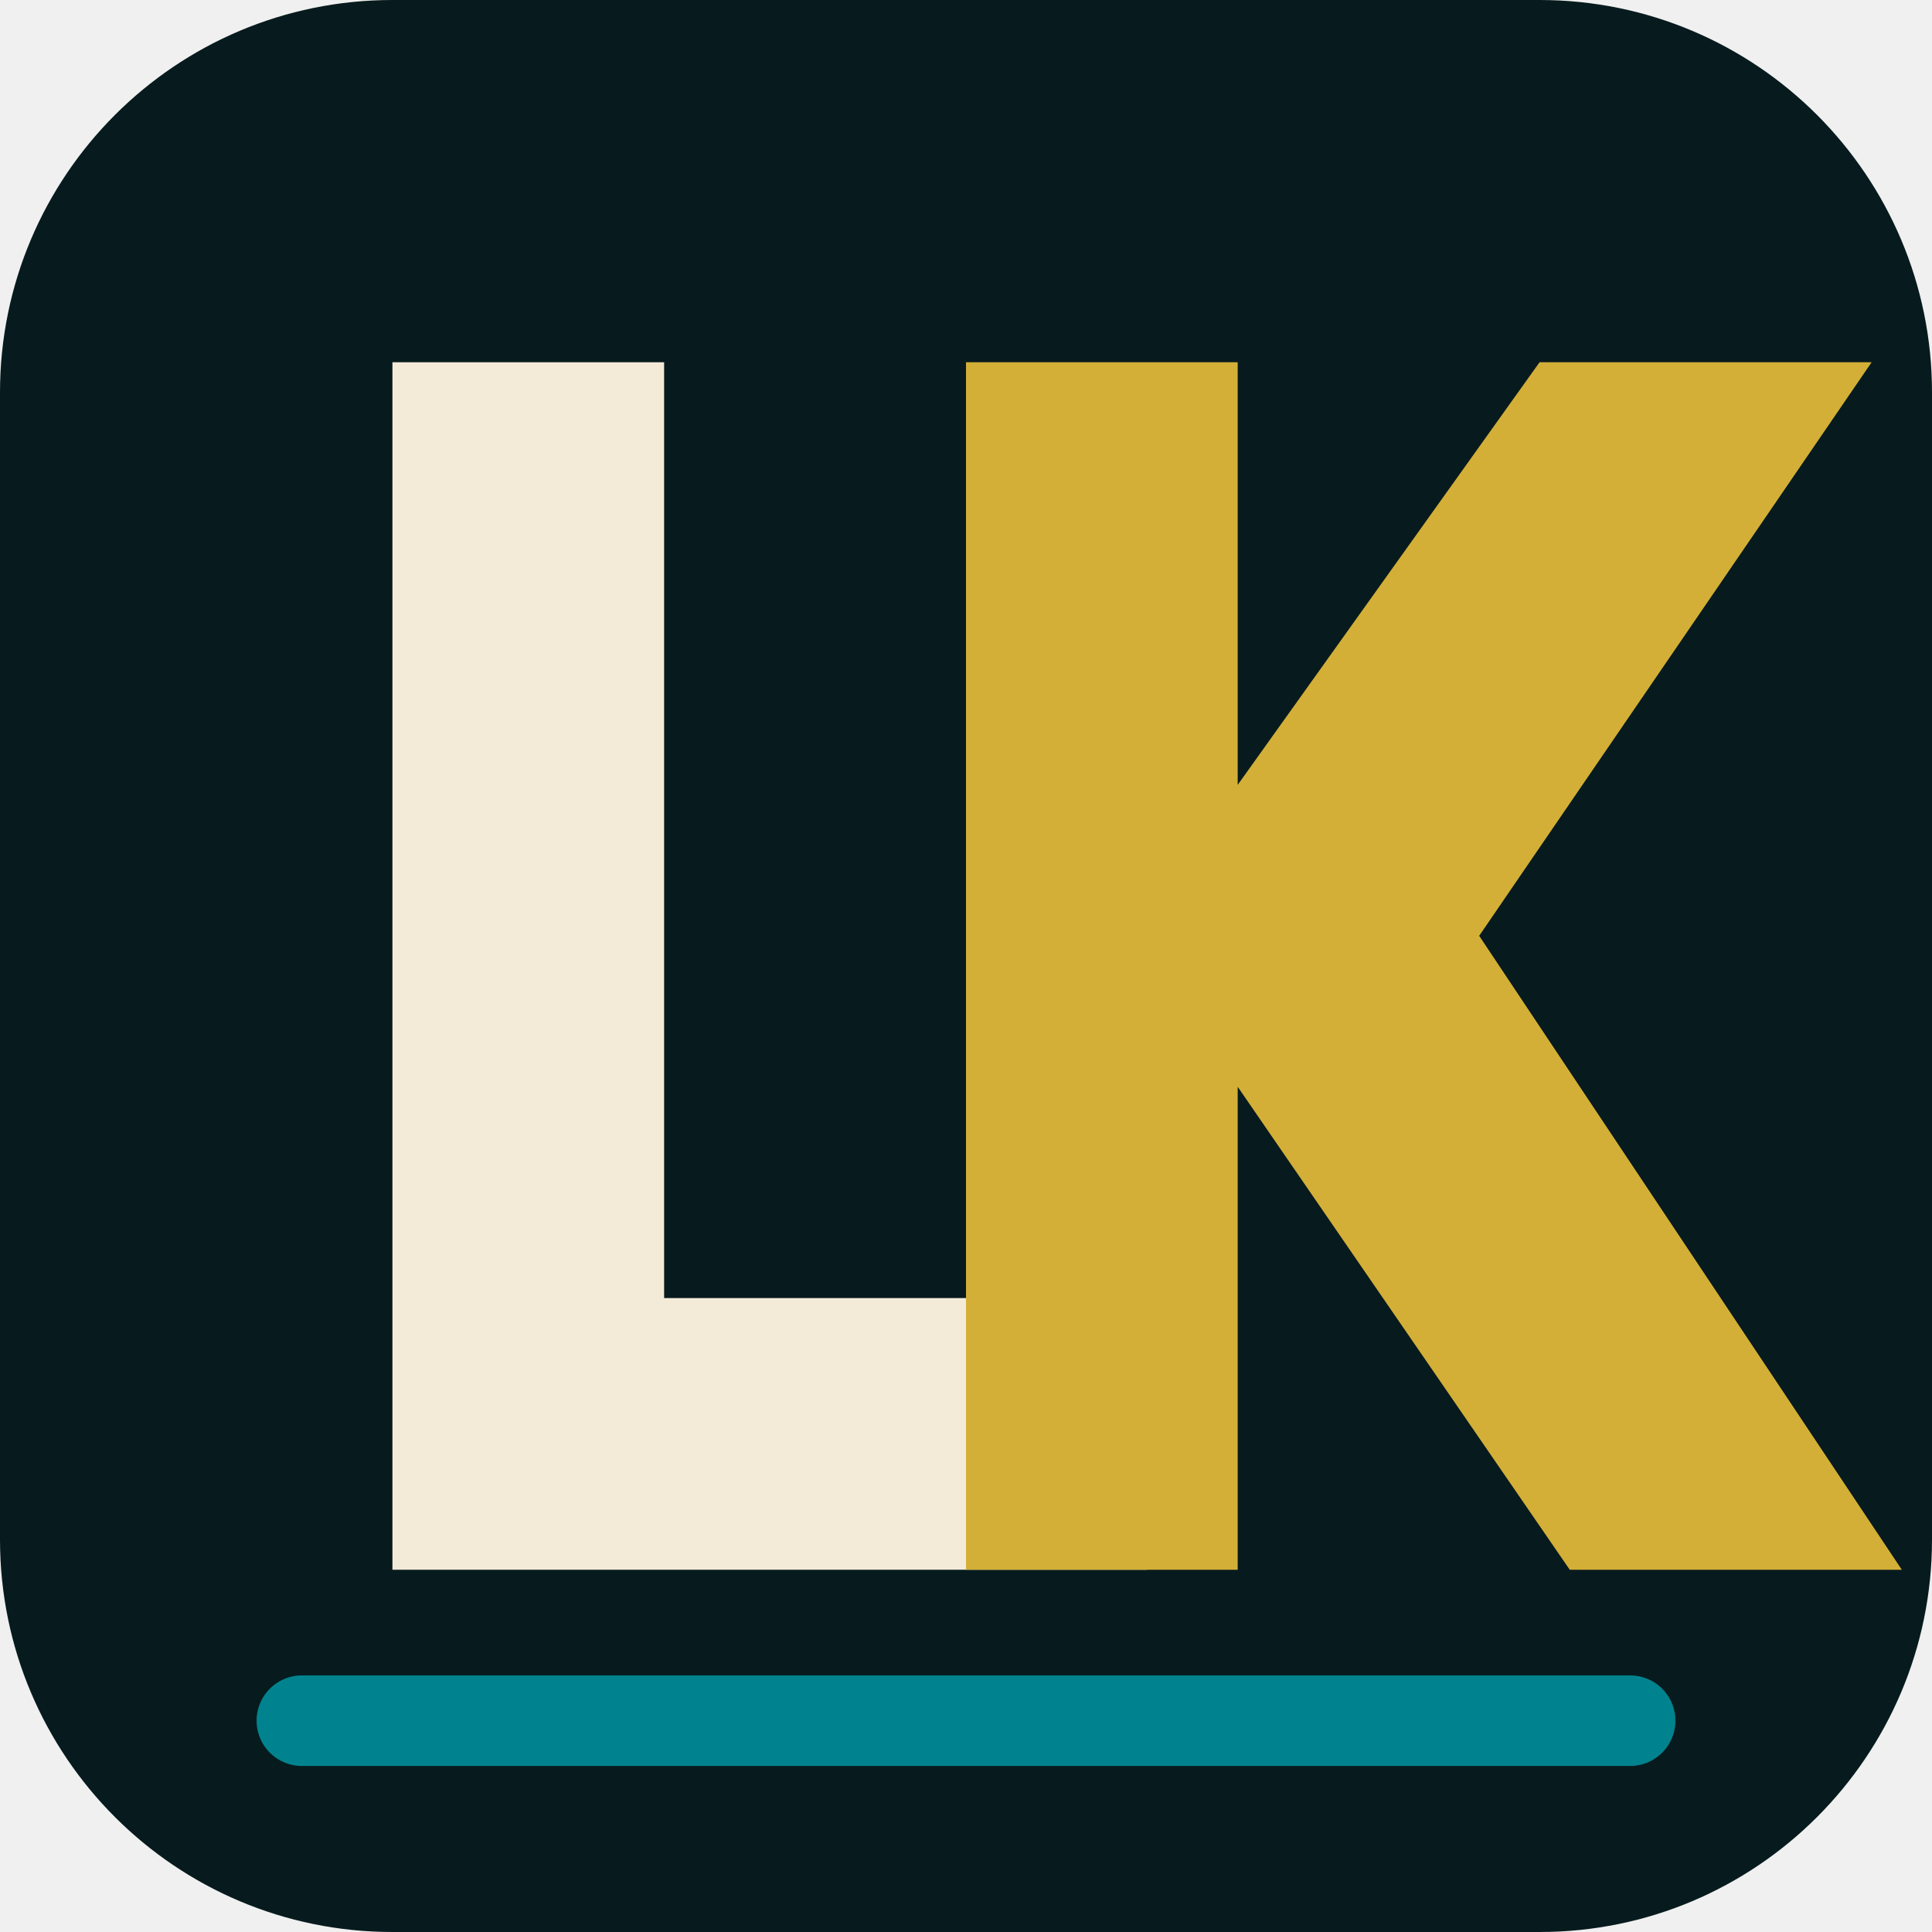
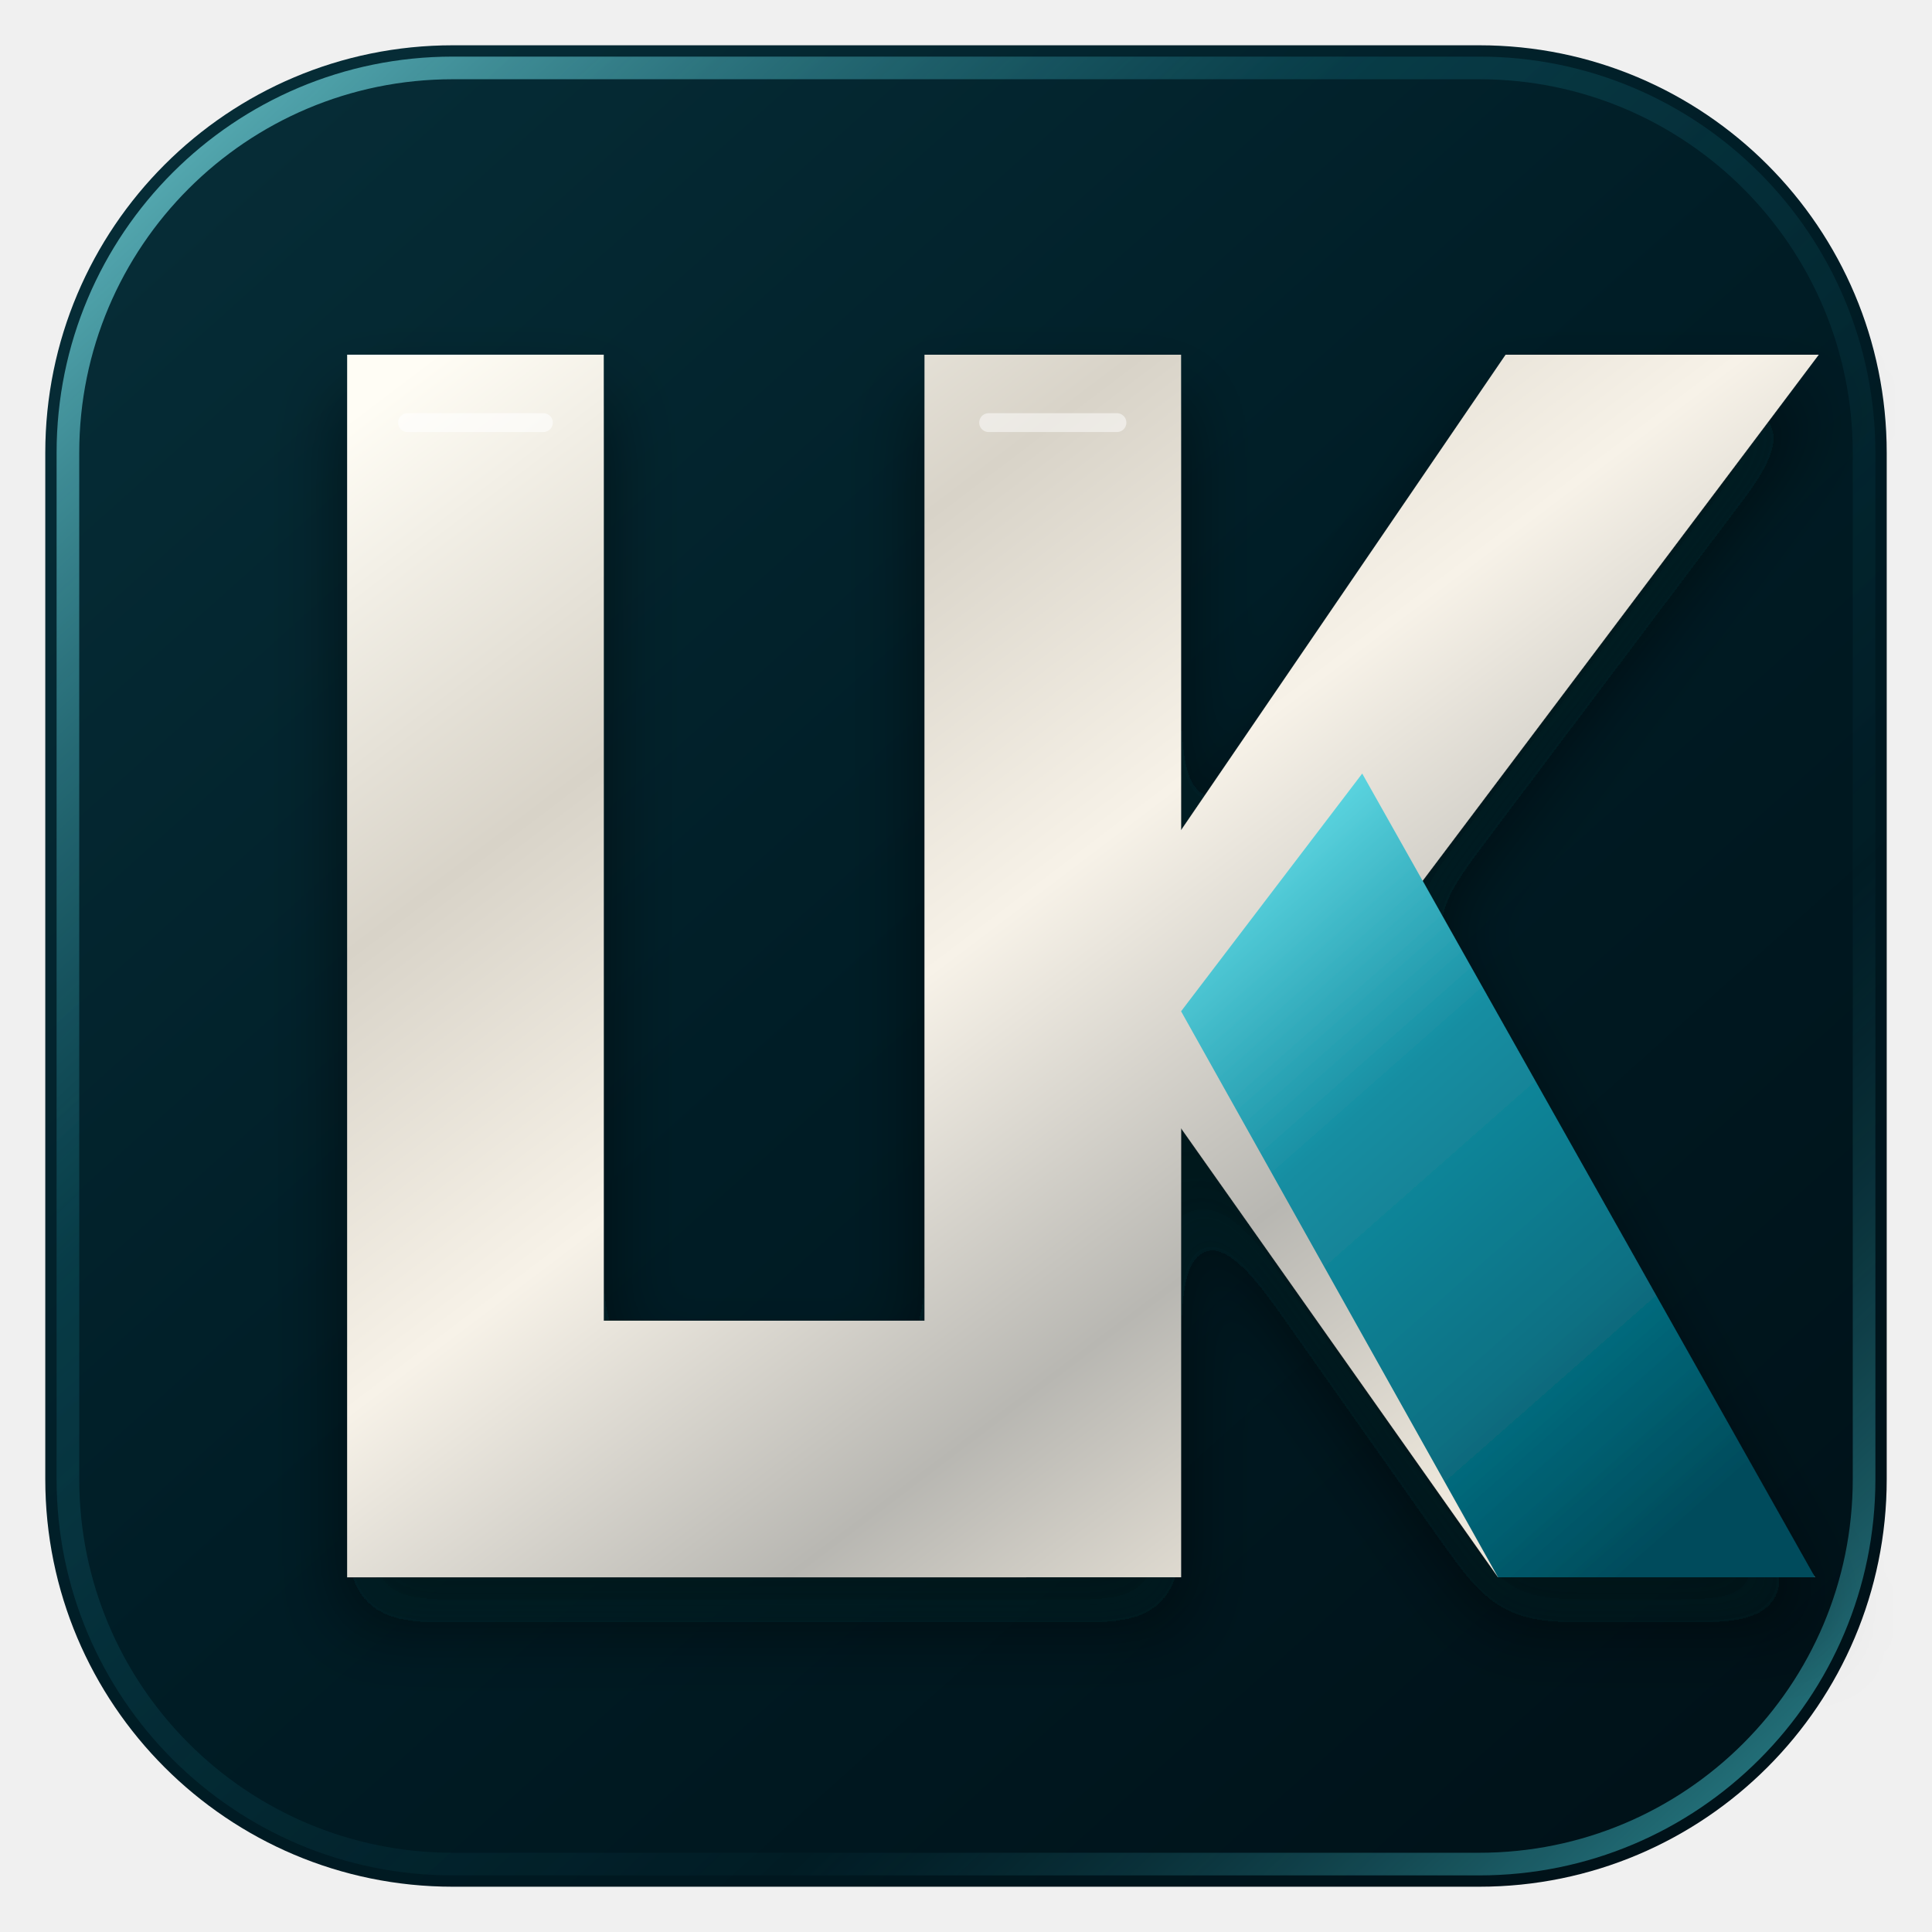
- <svg xmlns="http://www.w3.org/2000/svg" viewBox="0 0 64 64">
-   <rect width="64" height="64" rx="13" fill="#071b1e" />
-   <path d="M13 12h9v31h16v9H13z" fill="#f3ead8" />
-   <path d="M32 12h9v14l10-14h11L49 31l14 21H52L41 36v16h-9z" fill="#d4af37" />
-   <path d="M10 57h44" stroke="#00838f" stroke-width="3" stroke-linecap="round" />
+ <svg xmlns="http://www.w3.org/2000/svg" viewBox="0 0 512 512" role="img" aria-labelledby="title desc">
+   <defs>
+     <linearGradient id="bg" x1="64" y1="42" x2="448" y2="470" gradientUnits="userSpaceOnUse">
+       <stop stop-color="#062C36" />
+       <stop offset="0.48" stop-color="#001D26" />
+       <stop offset="1" stop-color="#001219" />
+     </linearGradient>
+     <linearGradient id="platinum" x1="112" y1="96" x2="356" y2="418" gradientUnits="userSpaceOnUse">
+       <stop stop-color="#FFFDF5" />
+       <stop offset="0.28" stop-color="#D8D3C8" />
+       <stop offset="0.52" stop-color="#F7F2E8" />
+       <stop offset="0.78" stop-color="#B8B7B2" />
+       <stop offset="1" stop-color="#EEE8DC" />
+     </linearGradient>
+     <linearGradient id="teal" x1="277" y1="254" x2="426" y2="423" gradientUnits="userSpaceOnUse">
+       <stop stop-color="#6EE7F0" />
+       <stop offset="0.38" stop-color="#168EA2" />
+       <stop offset="0.72" stop-color="#087184" />
+       <stop offset="1" stop-color="#004B5B" />
+     </linearGradient>
+     <linearGradient id="rim" x1="36" y1="20" x2="478" y2="492" gradientUnits="userSpaceOnUse">
+       <stop stop-color="#85EFF5" stop-opacity="0.72" />
+       <stop offset="0.34" stop-color="#177C8C" stop-opacity="0.28" />
+       <stop offset="0.72" stop-color="#06333E" stop-opacity="0.18" />
+       <stop offset="1" stop-color="#4BD9E5" stop-opacity="0.58" />
+     </linearGradient>
+     <filter id="shadow" x="-20%" y="-20%" width="140%" height="150%">
+       <feDropShadow dx="0" dy="12" stdDeviation="10" flood-color="#00080B" flood-opacity="0.55" />
+     </filter>
+   </defs>
+   <rect x="12" y="12" width="488" height="488" rx="108" fill="url(#bg)" />
+   <rect x="18" y="18" width="476" height="476" rx="102" fill="none" stroke="url(#rim)" stroke-width="6" />
+   <g filter="url(#shadow)">
+     <path d="M92 94h68v256h112v68H92z" fill="url(#platinum)" />
+     <path d="M245 94h68v126L399 94h83L360 256l121 162h-84l-84-119v119h-68z" fill="url(#platinum)" />
+     <path d="M313 268l48-63 120 213h-84z" fill="url(#teal)" />
+   </g>
+   <path d="M108 112h36" stroke="#FFFFFF" stroke-opacity="0.58" stroke-width="5" stroke-linecap="round" />
+   <path d="M262 112h34" stroke="#FFFFFF" stroke-opacity="0.5" stroke-width="5" stroke-linecap="round" />
</svg>
